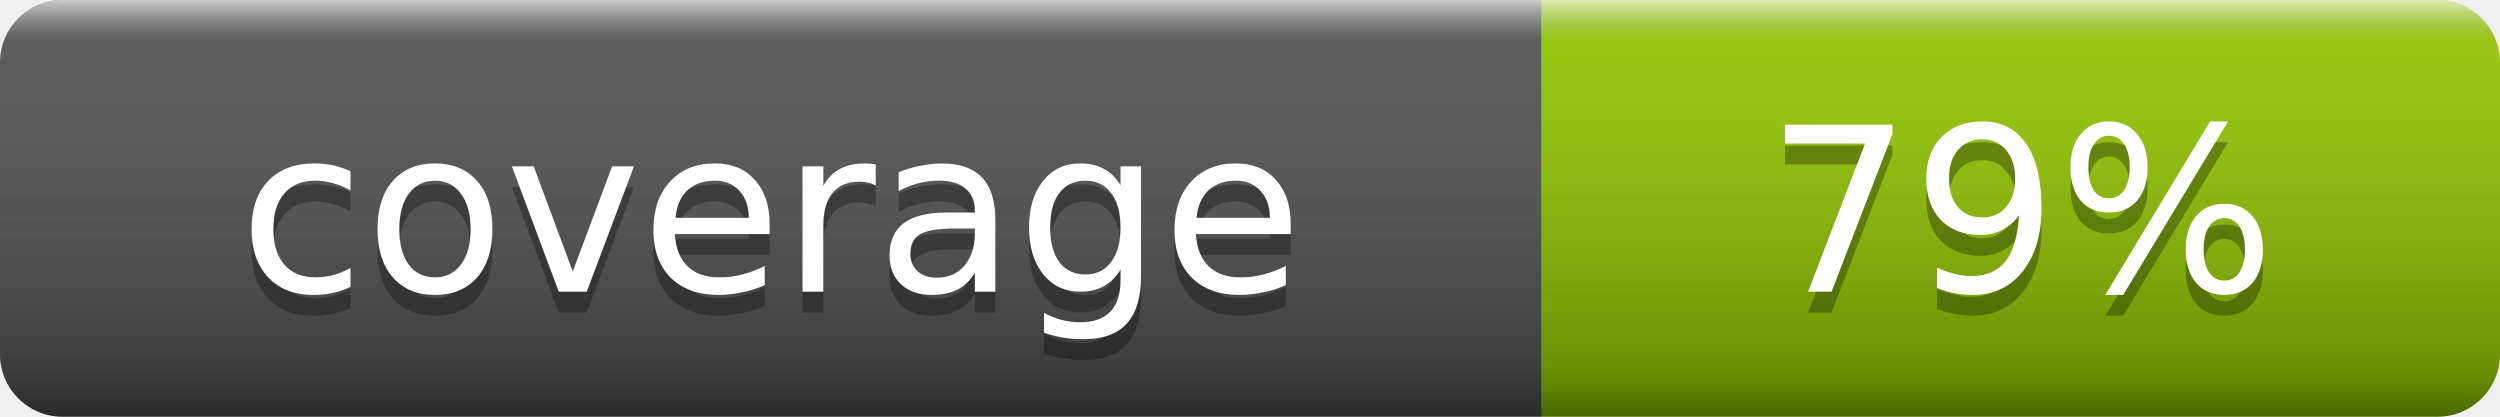
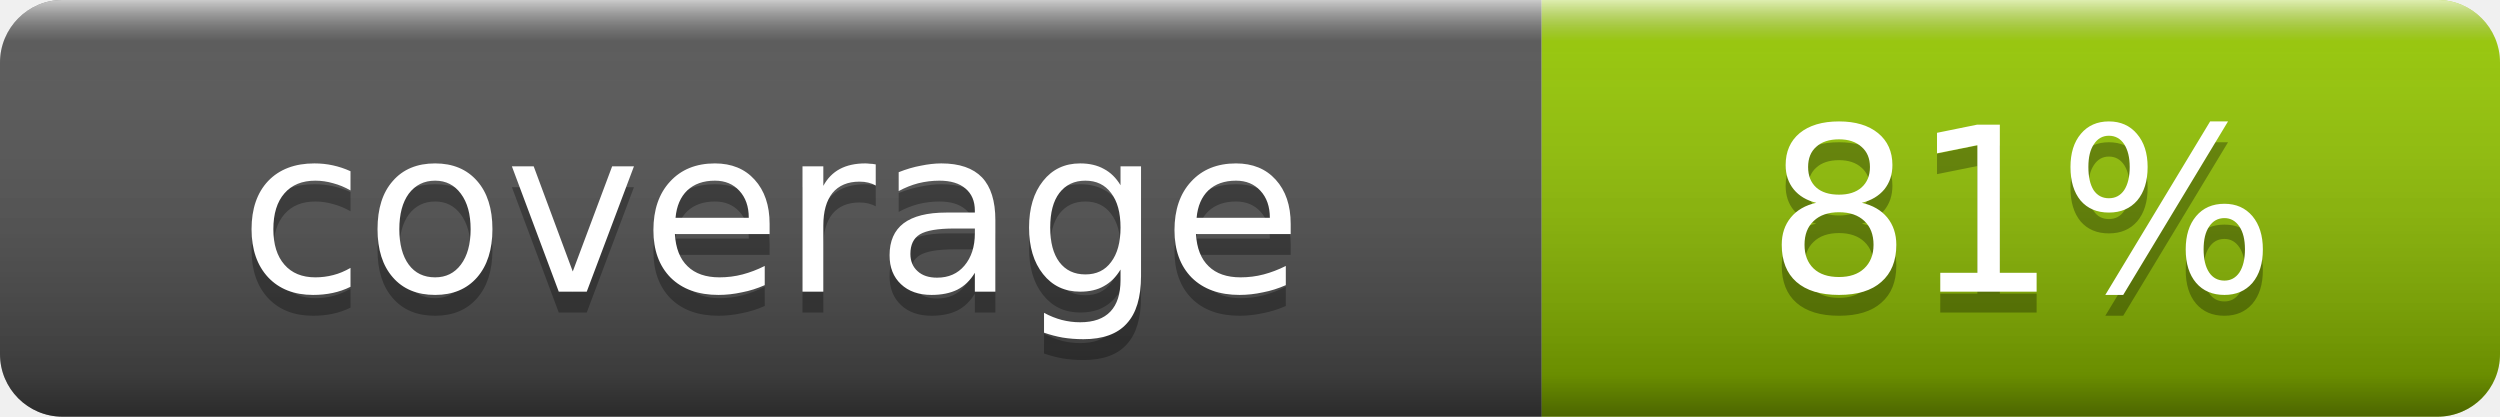
- <svg xmlns="http://www.w3.org/2000/svg" width="120" height="20" role="img" aria-label="coverage: 79%">
+ <svg xmlns="http://www.w3.org/2000/svg" width="120" height="20" role="img" aria-label="coverage: 81%">
  <linearGradient id="smooth" x2="0" y2="100%">
    <stop offset="0" stop-color="#fff" stop-opacity=".7" />
    <stop offset=".1" stop-color="#aaa" stop-opacity=".1" />
    <stop offset=".9" stop-opacity=".3" />
    <stop offset="1" stop-opacity=".5" />
  </linearGradient>
  <clipPath id="round">
    <rect width="120" height="20" rx="3" fill="#fff" />
  </clipPath>
  <g clip-path="url(#round)">
    <rect width="74" height="20" fill="#555" />
    <rect x="74" width="46" height="20" fill="#97CA00" />
    <rect width="120" height="20" fill="url(#smooth)" />
  </g>
  <g fill="#fff" text-anchor="middle" font-family="DejaVu Sans,Verdana,Geneva,sans-serif" font-size="11">
    <text x="37.0" y="15" fill="#010101" fill-opacity=".3">coverage</text>
    <text x="37.0" y="14">coverage</text>
-     <text x="97.0" y="15" fill="#010101" fill-opacity=".3">79%</text>
-     <text x="97.0" y="14">79%</text>
+     <text x="97.0" y="15" fill="#010101" fill-opacity=".3">81%</text>
+     <text x="97.0" y="14">81%</text>
  </g>
</svg>
